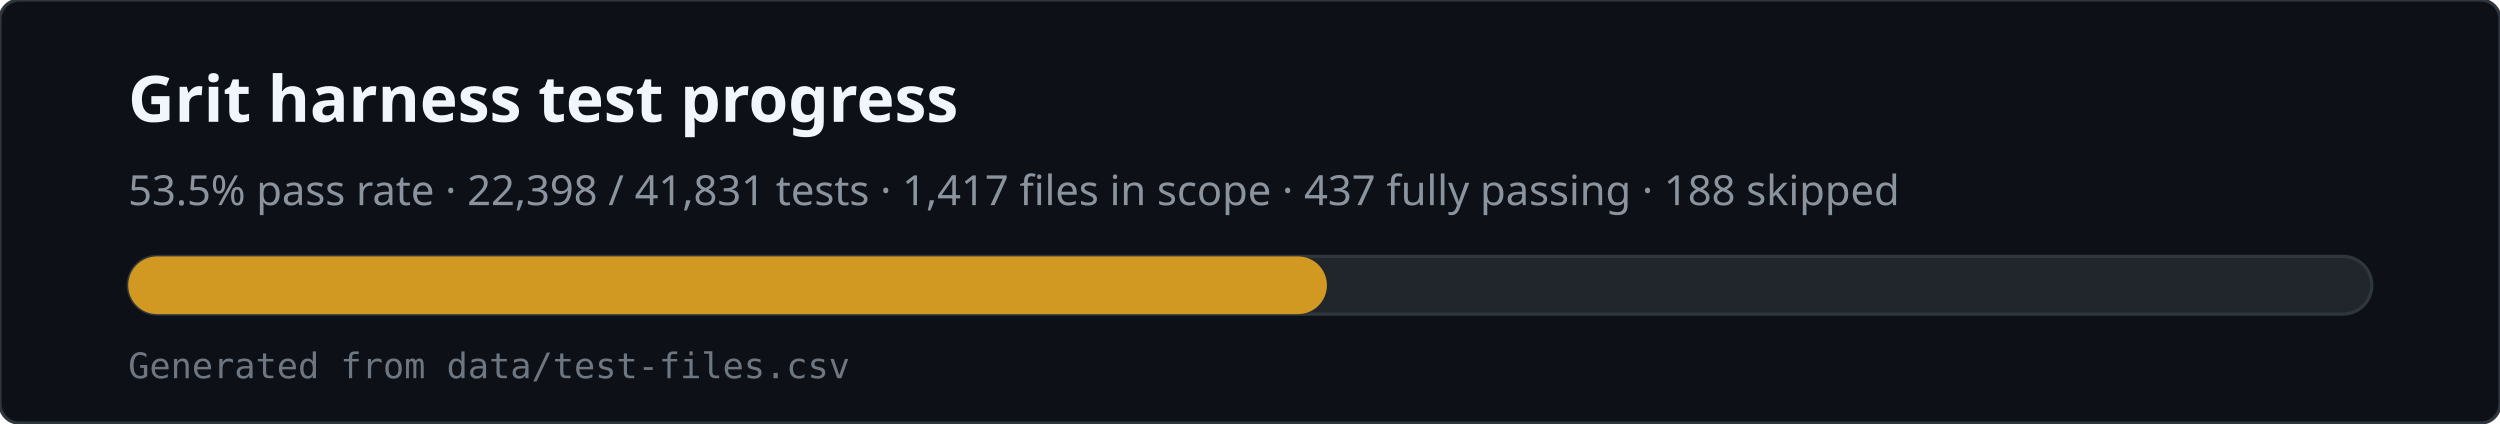
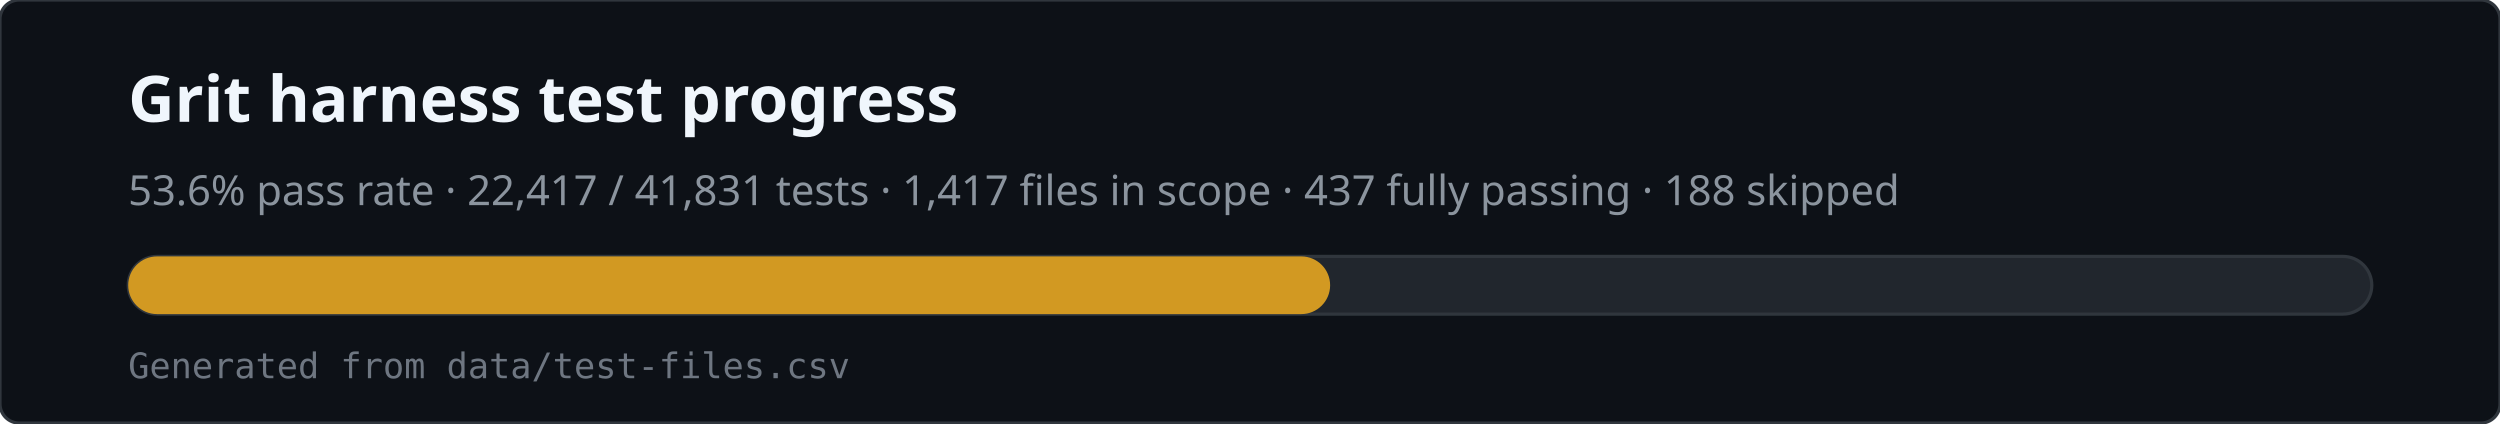
<svg xmlns="http://www.w3.org/2000/svg" viewBox="0 0 780 132" width="780" height="132" role="img" aria-labelledby="svg-title svg-desc">
  <rect x="0" y="0" width="780" height="132" rx="6" fill="#0d1117" stroke="#30363d" />
  <text x="40" y="38" fill="#f0f6fc" font-family="ui-sans-serif,system-ui,sans-serif" font-size="20" font-weight="600">Grit harness test progress</text>
-   <text x="40" y="64" fill="#8b949e" font-family="ui-sans-serif,system-ui,sans-serif" font-size="13">53.5% pass rate · 22,398 / 41,831 tests · 1,417 files in scope · 437 fully passing · 188 skipped</text>
+   <text x="40" y="64" fill="#8b949e" font-family="ui-sans-serif,system-ui,sans-serif" font-size="13">53.6% pass rate · 22,417 / 41,831 tests · 1,417 files in scope · 437 fully passing · 188 skipped</text>
  <rect x="40" y="80" width="700" height="18" rx="9" fill="#21262d" stroke="#30363d" />
-   <rect x="40" y="80" width="374" height="18" rx="9" fill="#d29922" />
+   <rect x="40" y="80" width="375" height="18" rx="9" fill="#d29922" />
  <text x="40" y="118" fill="#6e7681" font-family="ui-monospace,monospace" font-size="11">Generated from data/test-files.csv</text>
</svg>
